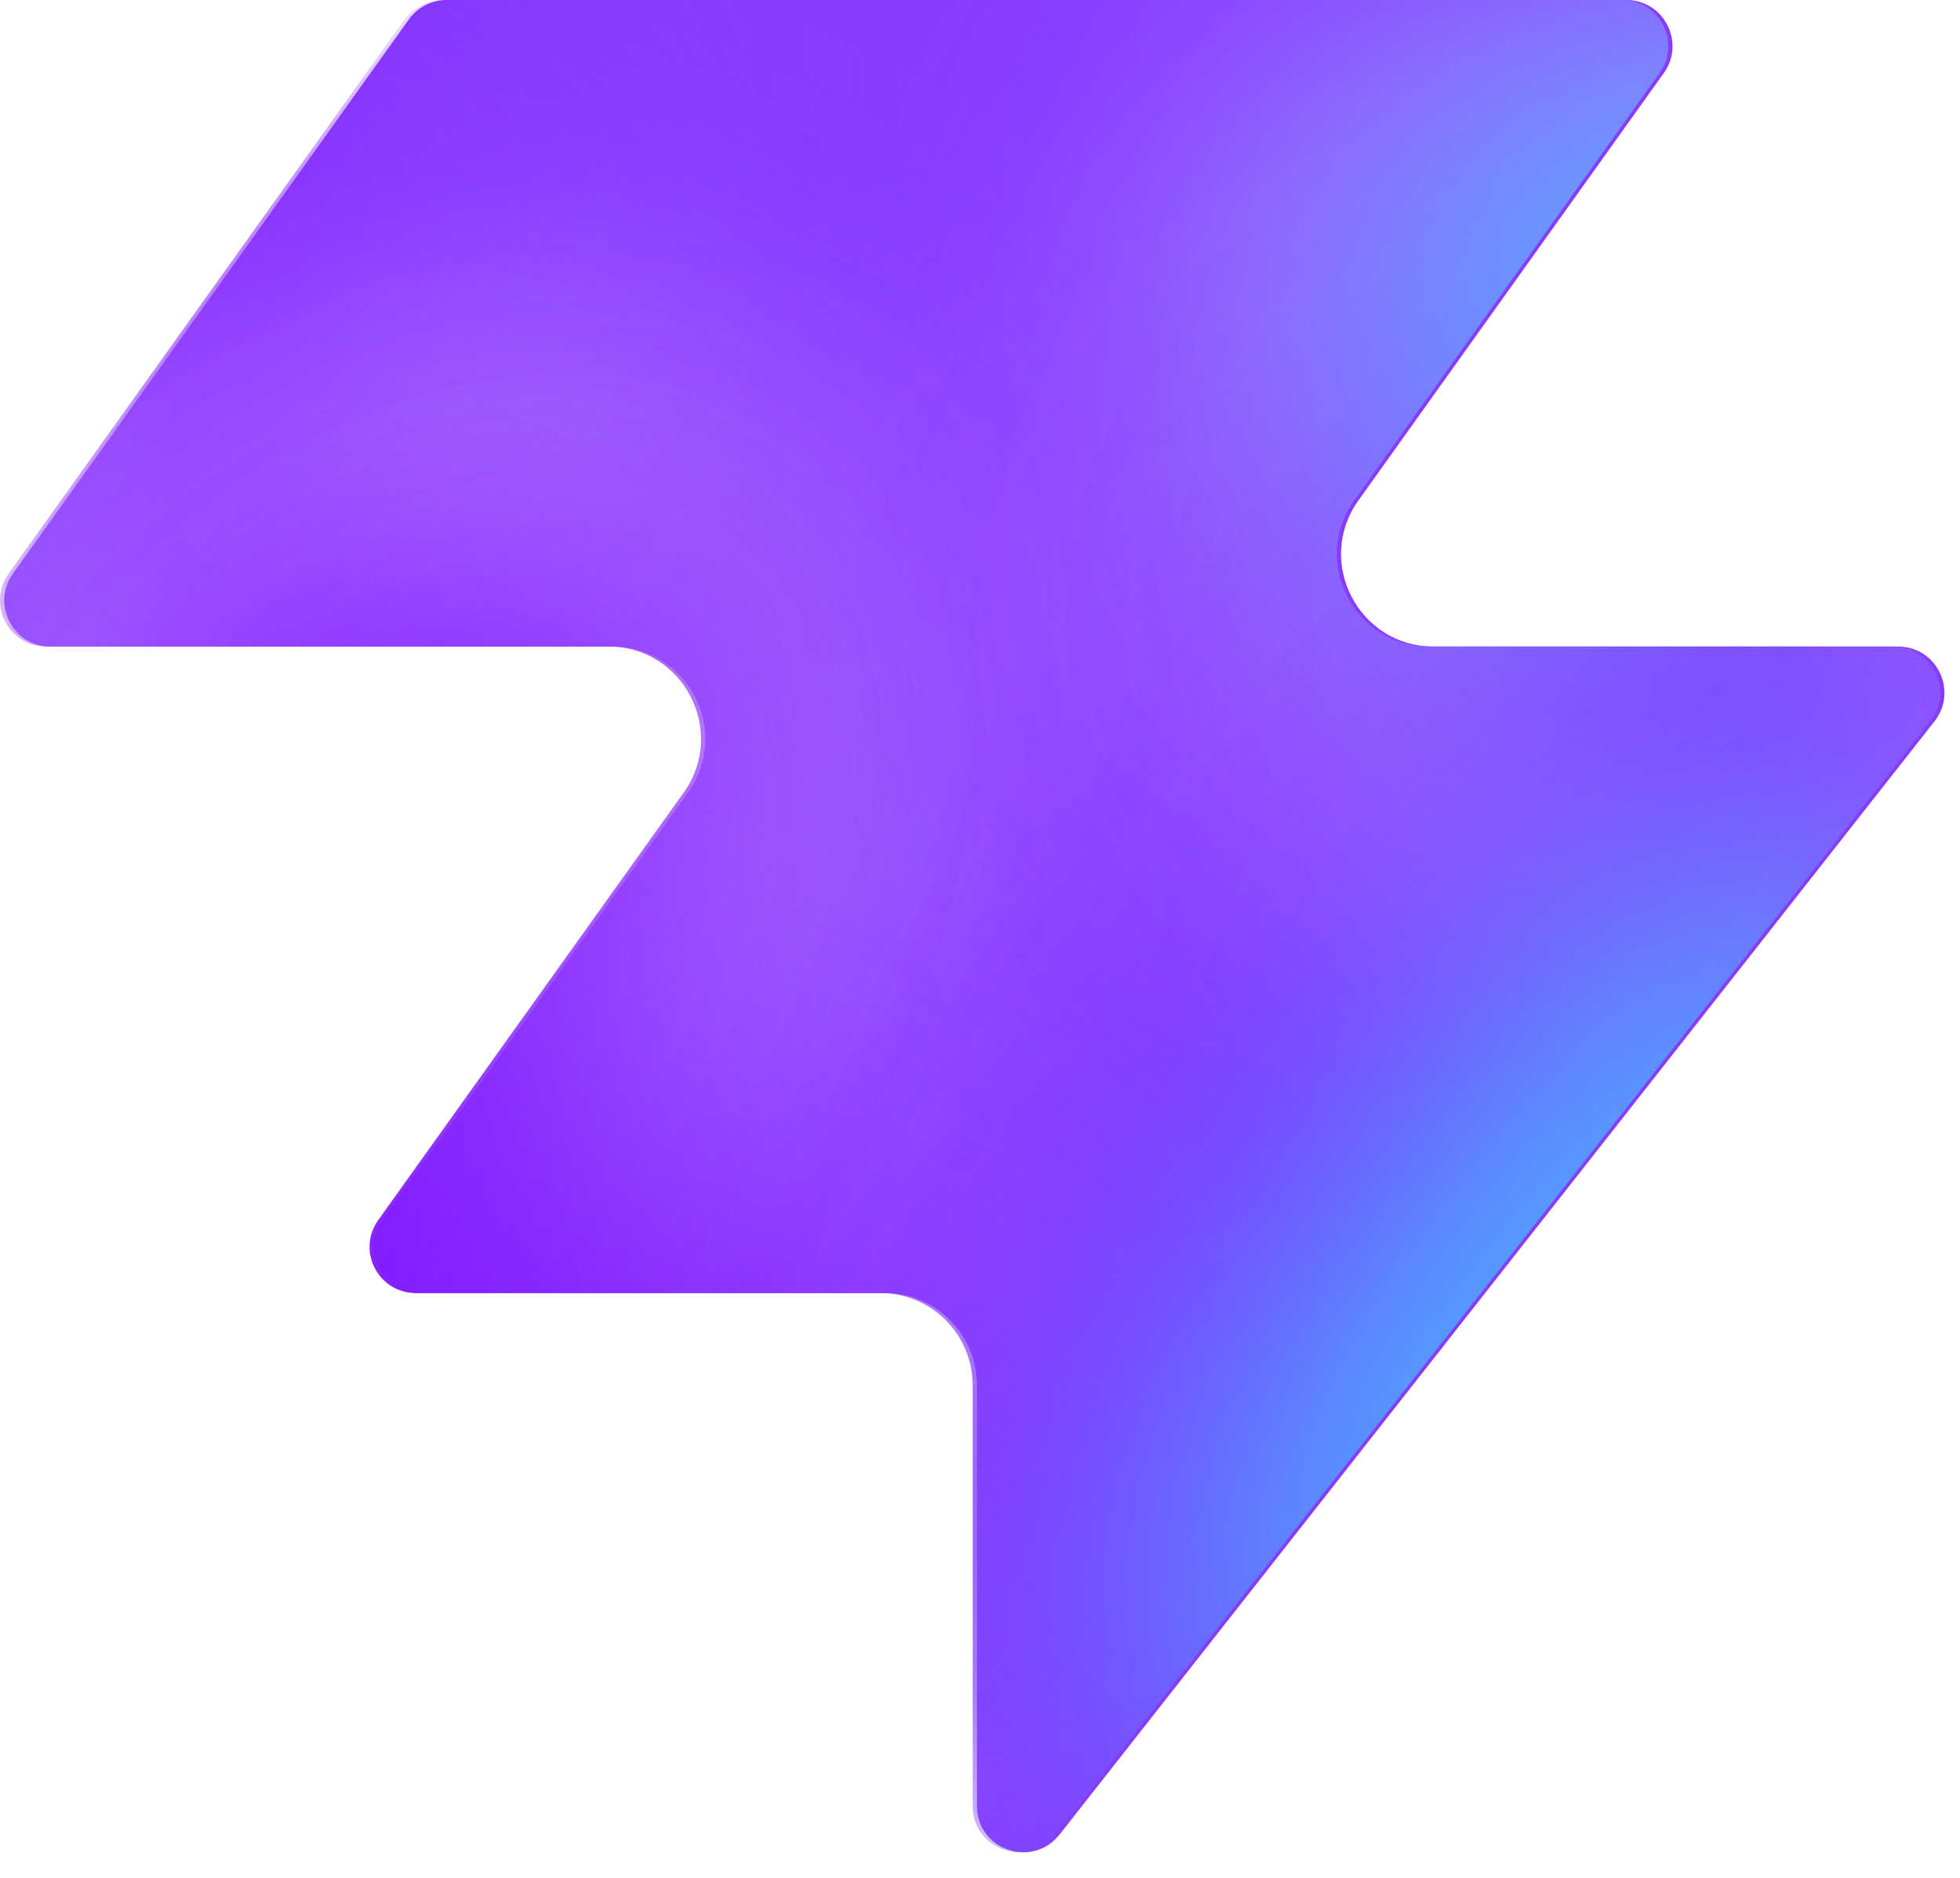
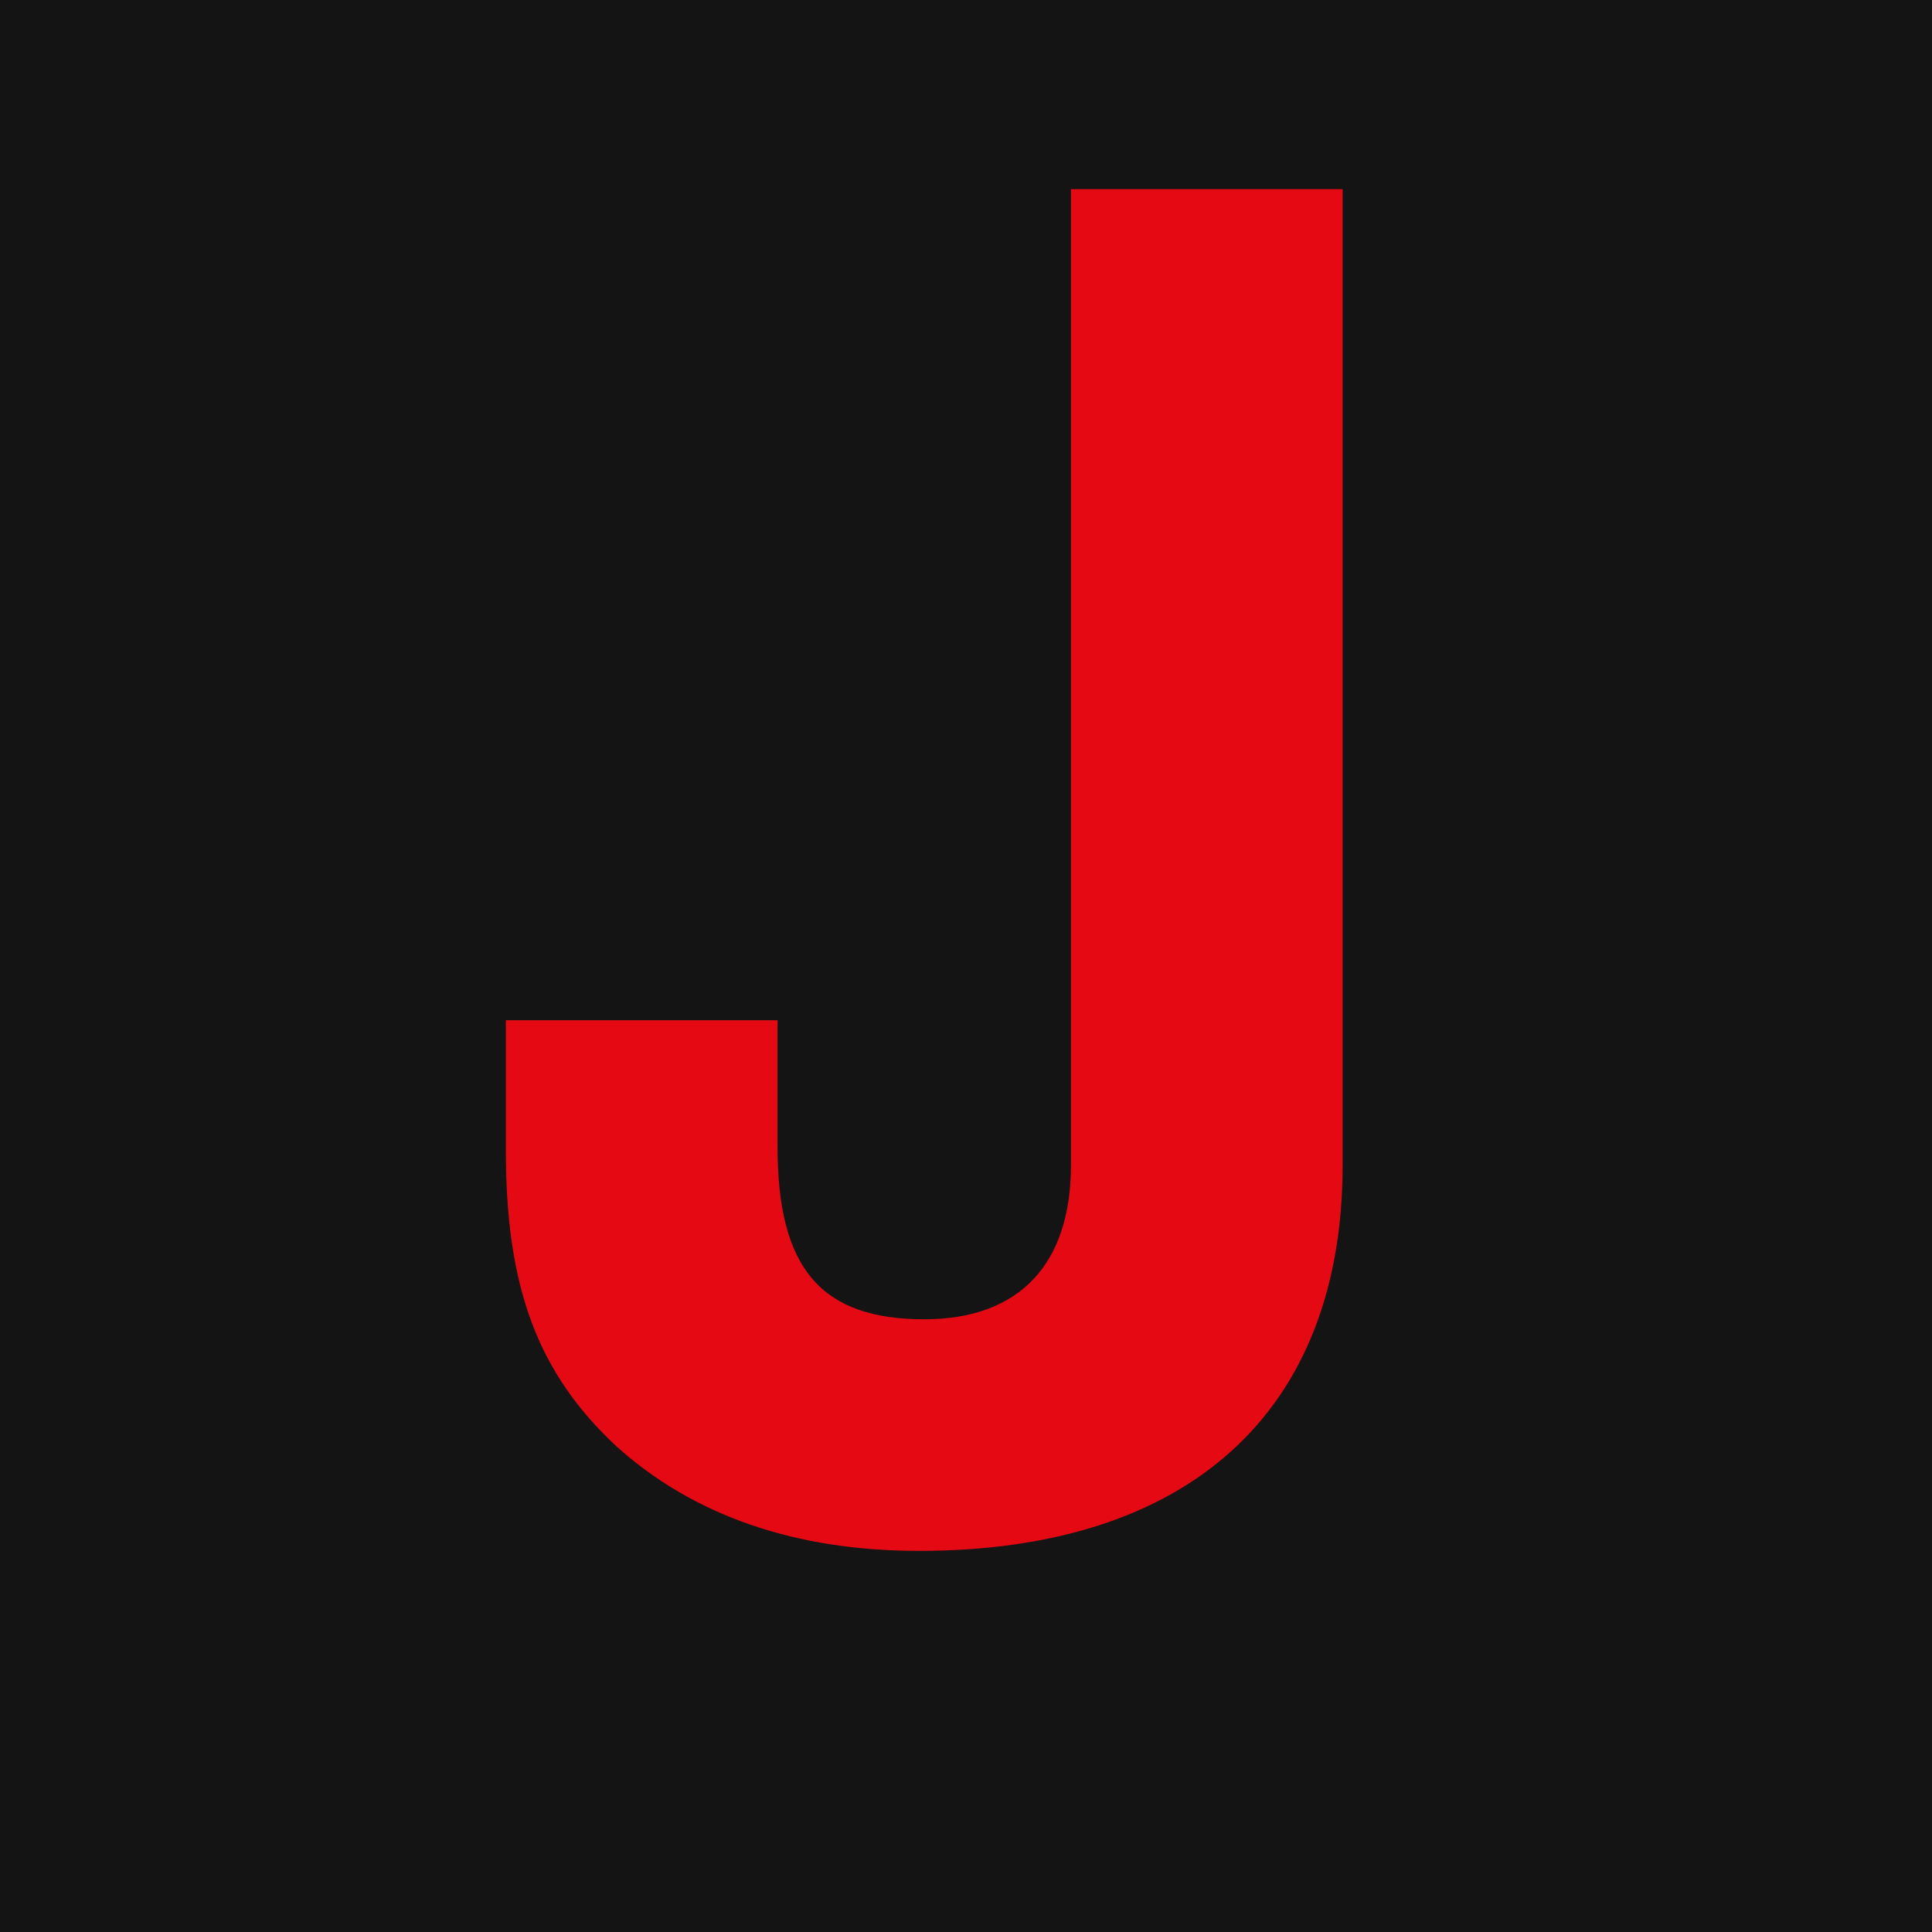
- <svg xmlns="http://www.w3.org/2000/svg" width="48" height="46" fill="none" viewBox="0 0 48 46">
-   <path fill="#863bff" d="M25.946 44.938c-.664.845-2.021.375-2.021-.698V33.937a2.26 2.26 0 0 0-2.262-2.262H10.287c-.92 0-1.456-1.04-.92-1.788l7.48-10.471c1.07-1.497 0-3.578-1.842-3.578H1.237c-.92 0-1.456-1.04-.92-1.788L10.013.474c.214-.297.556-.474.92-.474h28.894c.92 0 1.456 1.04.92 1.788l-7.48 10.471c-1.07 1.498 0 3.579 1.842 3.579h11.377c.943 0 1.473 1.088.89 1.83L25.947 44.94z" style="fill:#863bff;fill:color(display-p3 .525 .23 1);fill-opacity:1" />
-   <mask id="a" width="48" height="46" x="0" y="0" maskUnits="userSpaceOnUse" style="mask-type:alpha">
-     <path fill="#000" d="M25.842 44.938c-.664.844-2.021.375-2.021-.698V33.937a2.26 2.26 0 0 0-2.262-2.262H10.183c-.92 0-1.456-1.04-.92-1.788l7.48-10.471c1.07-1.498 0-3.579-1.842-3.579H1.133c-.92 0-1.456-1.04-.92-1.787L9.91.473c.214-.297.556-.474.92-.474h28.894c.92 0 1.456 1.04.92 1.788l-7.48 10.471c-1.07 1.498 0 3.578 1.842 3.578h11.377c.943 0 1.473 1.088.89 1.832L25.843 44.94z" style="fill:#000;fill-opacity:1" />
-   </mask>
-   <g mask="url(#a)">
-     <g filter="url(#b)">
-       <ellipse cx="5.508" cy="14.704" fill="#ede6ff" rx="5.508" ry="14.704" style="fill:#ede6ff;fill:color(display-p3 .927 .903 1);fill-opacity:1" transform="matrix(.00324 1 1 -.00324 -4.47 31.516)" />
-     </g>
-     <g filter="url(#c)">
-       <ellipse cx="10.399" cy="29.851" fill="#ede6ff" rx="10.399" ry="29.851" style="fill:#ede6ff;fill:color(display-p3 .927 .903 1);fill-opacity:1" transform="matrix(.00324 1 1 -.00324 -39.328 7.883)" />
-     </g>
-     <g filter="url(#d)">
-       <ellipse cx="5.508" cy="30.487" fill="#7e14ff" rx="5.508" ry="30.487" style="fill:#7e14ff;fill:color(display-p3 .492 .077 1);fill-opacity:1" transform="rotate(89.814 -25.913 -14.639)scale(1 -1)" />
-     </g>
-     <g filter="url(#e)">
-       <ellipse cx="5.508" cy="30.599" fill="#7e14ff" rx="5.508" ry="30.599" style="fill:#7e14ff;fill:color(display-p3 .492 .077 1);fill-opacity:1" transform="rotate(89.814 -32.644 -3.334)scale(1 -1)" />
-     </g>
-     <g filter="url(#f)">
-       <ellipse cx="5.508" cy="30.599" fill="#7e14ff" rx="5.508" ry="30.599" style="fill:#7e14ff;fill:color(display-p3 .492 .077 1);fill-opacity:1" transform="matrix(.00324 1 1 -.00324 -34.34 30.47)" />
-     </g>
-     <g filter="url(#g)">
-       <ellipse cx="14.072" cy="22.078" fill="#ede6ff" rx="14.072" ry="22.078" style="fill:#ede6ff;fill:color(display-p3 .927 .903 1);fill-opacity:1" transform="rotate(93.35 24.506 48.493)scale(-1 1)" />
-     </g>
-     <g filter="url(#h)">
-       <ellipse cx="3.47" cy="21.501" fill="#7e14ff" rx="3.47" ry="21.501" style="fill:#7e14ff;fill:color(display-p3 .492 .077 1);fill-opacity:1" transform="rotate(89.009 28.708 47.59)scale(-1 1)" />
-     </g>
-     <g filter="url(#i)">
-       <ellipse cx="3.47" cy="21.501" fill="#7e14ff" rx="3.47" ry="21.501" style="fill:#7e14ff;fill:color(display-p3 .492 .077 1);fill-opacity:1" transform="rotate(89.009 28.708 47.59)scale(-1 1)" />
-     </g>
-     <g filter="url(#j)">
-       <ellipse cx=".387" cy="8.972" fill="#7e14ff" rx="4.407" ry="29.108" style="fill:#7e14ff;fill:color(display-p3 .492 .077 1);fill-opacity:1" transform="rotate(39.51 .387 8.972)" />
-     </g>
-     <g filter="url(#k)">
-       <ellipse cx="47.523" cy="-6.092" fill="#7e14ff" rx="4.407" ry="29.108" style="fill:#7e14ff;fill:color(display-p3 .492 .077 1);fill-opacity:1" transform="rotate(37.892 47.523 -6.092)" />
-     </g>
-     <g filter="url(#l)">
-       <ellipse cx="41.412" cy="6.333" fill="#47bfff" rx="5.971" ry="9.665" style="fill:#47bfff;fill:color(display-p3 .28 .748 1);fill-opacity:1" transform="rotate(37.892 41.412 6.333)" />
-     </g>
-     <g filter="url(#m)">
-       <ellipse cx="-1.879" cy="38.332" fill="#7e14ff" rx="4.407" ry="29.108" style="fill:#7e14ff;fill:color(display-p3 .492 .077 1);fill-opacity:1" transform="rotate(37.892 -1.88 38.332)" />
-     </g>
-     <g filter="url(#n)">
-       <ellipse cx="-1.879" cy="38.332" fill="#7e14ff" rx="4.407" ry="29.108" style="fill:#7e14ff;fill:color(display-p3 .492 .077 1);fill-opacity:1" transform="rotate(37.892 -1.88 38.332)" />
-     </g>
-     <g filter="url(#o)">
-       <ellipse cx="35.651" cy="29.907" fill="#7e14ff" rx="4.407" ry="29.108" style="fill:#7e14ff;fill:color(display-p3 .492 .077 1);fill-opacity:1" transform="rotate(37.892 35.651 29.907)" />
-     </g>
-     <g filter="url(#p)">
-       <ellipse cx="38.418" cy="32.4" fill="#47bfff" rx="5.971" ry="15.297" style="fill:#47bfff;fill:color(display-p3 .28 .748 1);fill-opacity:1" transform="rotate(37.892 38.418 32.4)" />
-     </g>
-   </g>
-   <defs>
-     <filter id="b" width="60.045" height="41.654" x="-19.77" y="16.149" color-interpolation-filters="sRGB" filterUnits="userSpaceOnUse">
-       <feFlood flood-opacity="0" result="BackgroundImageFix" />
-       <feBlend in="SourceGraphic" in2="BackgroundImageFix" result="shape" />
-       <feGaussianBlur result="effect1_foregroundBlur_2002_17158" stdDeviation="7.659" />
-     </filter>
-     <filter id="c" width="90.34" height="51.437" x="-54.613" y="-7.533" color-interpolation-filters="sRGB" filterUnits="userSpaceOnUse">
-       <feFlood flood-opacity="0" result="BackgroundImageFix" />
-       <feBlend in="SourceGraphic" in2="BackgroundImageFix" result="shape" />
-       <feGaussianBlur result="effect1_foregroundBlur_2002_17158" stdDeviation="7.659" />
-     </filter>
-     <filter id="d" width="79.355" height="29.4" x="-49.64" y="2.03" color-interpolation-filters="sRGB" filterUnits="userSpaceOnUse">
-       <feFlood flood-opacity="0" result="BackgroundImageFix" />
-       <feBlend in="SourceGraphic" in2="BackgroundImageFix" result="shape" />
-       <feGaussianBlur result="effect1_foregroundBlur_2002_17158" stdDeviation="4.596" />
-     </filter>
-     <filter id="e" width="79.579" height="29.4" x="-45.045" y="20.029" color-interpolation-filters="sRGB" filterUnits="userSpaceOnUse">
-       <feFlood flood-opacity="0" result="BackgroundImageFix" />
-       <feBlend in="SourceGraphic" in2="BackgroundImageFix" result="shape" />
-       <feGaussianBlur result="effect1_foregroundBlur_2002_17158" stdDeviation="4.596" />
-     </filter>
-     <filter id="f" width="79.579" height="29.4" x="-43.513" y="21.178" color-interpolation-filters="sRGB" filterUnits="userSpaceOnUse">
-       <feFlood flood-opacity="0" result="BackgroundImageFix" />
-       <feBlend in="SourceGraphic" in2="BackgroundImageFix" result="shape" />
-       <feGaussianBlur result="effect1_foregroundBlur_2002_17158" stdDeviation="4.596" />
-     </filter>
-     <filter id="g" width="74.749" height="58.852" x="15.756" y="-17.901" color-interpolation-filters="sRGB" filterUnits="userSpaceOnUse">
-       <feFlood flood-opacity="0" result="BackgroundImageFix" />
-       <feBlend in="SourceGraphic" in2="BackgroundImageFix" result="shape" />
-       <feGaussianBlur result="effect1_foregroundBlur_2002_17158" stdDeviation="7.659" />
-     </filter>
-     <filter id="h" width="61.377" height="25.362" x="23.548" y="2.284" color-interpolation-filters="sRGB" filterUnits="userSpaceOnUse">
-       <feFlood flood-opacity="0" result="BackgroundImageFix" />
-       <feBlend in="SourceGraphic" in2="BackgroundImageFix" result="shape" />
-       <feGaussianBlur result="effect1_foregroundBlur_2002_17158" stdDeviation="4.596" />
-     </filter>
-     <filter id="i" width="61.377" height="25.362" x="23.548" y="2.284" color-interpolation-filters="sRGB" filterUnits="userSpaceOnUse">
-       <feFlood flood-opacity="0" result="BackgroundImageFix" />
-       <feBlend in="SourceGraphic" in2="BackgroundImageFix" result="shape" />
-       <feGaussianBlur result="effect1_foregroundBlur_2002_17158" stdDeviation="4.596" />
-     </filter>
-     <filter id="j" width="56.045" height="63.649" x="-27.636" y="-22.853" color-interpolation-filters="sRGB" filterUnits="userSpaceOnUse">
-       <feFlood flood-opacity="0" result="BackgroundImageFix" />
-       <feBlend in="SourceGraphic" in2="BackgroundImageFix" result="shape" />
-       <feGaussianBlur result="effect1_foregroundBlur_2002_17158" stdDeviation="4.596" />
-     </filter>
-     <filter id="k" width="54.814" height="64.646" x="20.116" y="-38.415" color-interpolation-filters="sRGB" filterUnits="userSpaceOnUse">
-       <feFlood flood-opacity="0" result="BackgroundImageFix" />
-       <feBlend in="SourceGraphic" in2="BackgroundImageFix" result="shape" />
-       <feGaussianBlur result="effect1_foregroundBlur_2002_17158" stdDeviation="4.596" />
-     </filter>
-     <filter id="l" width="33.541" height="35.313" x="24.641" y="-11.323" color-interpolation-filters="sRGB" filterUnits="userSpaceOnUse">
-       <feFlood flood-opacity="0" result="BackgroundImageFix" />
-       <feBlend in="SourceGraphic" in2="BackgroundImageFix" result="shape" />
-       <feGaussianBlur result="effect1_foregroundBlur_2002_17158" stdDeviation="4.596" />
-     </filter>
-     <filter id="m" width="54.814" height="64.646" x="-29.286" y="6.009" color-interpolation-filters="sRGB" filterUnits="userSpaceOnUse">
-       <feFlood flood-opacity="0" result="BackgroundImageFix" />
-       <feBlend in="SourceGraphic" in2="BackgroundImageFix" result="shape" />
-       <feGaussianBlur result="effect1_foregroundBlur_2002_17158" stdDeviation="4.596" />
-     </filter>
-     <filter id="n" width="54.814" height="64.646" x="-29.286" y="6.009" color-interpolation-filters="sRGB" filterUnits="userSpaceOnUse">
-       <feFlood flood-opacity="0" result="BackgroundImageFix" />
-       <feBlend in="SourceGraphic" in2="BackgroundImageFix" result="shape" />
-       <feGaussianBlur result="effect1_foregroundBlur_2002_17158" stdDeviation="4.596" />
-     </filter>
-     <filter id="o" width="54.814" height="64.646" x="8.244" y="-2.416" color-interpolation-filters="sRGB" filterUnits="userSpaceOnUse">
-       <feFlood flood-opacity="0" result="BackgroundImageFix" />
-       <feBlend in="SourceGraphic" in2="BackgroundImageFix" result="shape" />
-       <feGaussianBlur result="effect1_foregroundBlur_2002_17158" stdDeviation="4.596" />
-     </filter>
-     <filter id="p" width="39.409" height="43.623" x="18.713" y="10.588" color-interpolation-filters="sRGB" filterUnits="userSpaceOnUse">
-       <feFlood flood-opacity="0" result="BackgroundImageFix" />
-       <feBlend in="SourceGraphic" in2="BackgroundImageFix" result="shape" />
-       <feGaussianBlur result="effect1_foregroundBlur_2002_17158" stdDeviation="4.596" />
-     </filter>
-   </defs>
+ <svg xmlns="http://www.w3.org/2000/svg" viewBox="0 0 64 64" width="64" height="64">
+   <rect width="64" height="64" fill="#141414" />
+   <text x="32" y="50" font-family="'Helvetica Neue', Helvetica, Arial, sans-serif" font-size="60" font-weight="900" fill="#e50914" text-anchor="middle" letter-spacing="-3">J</text>
</svg>
